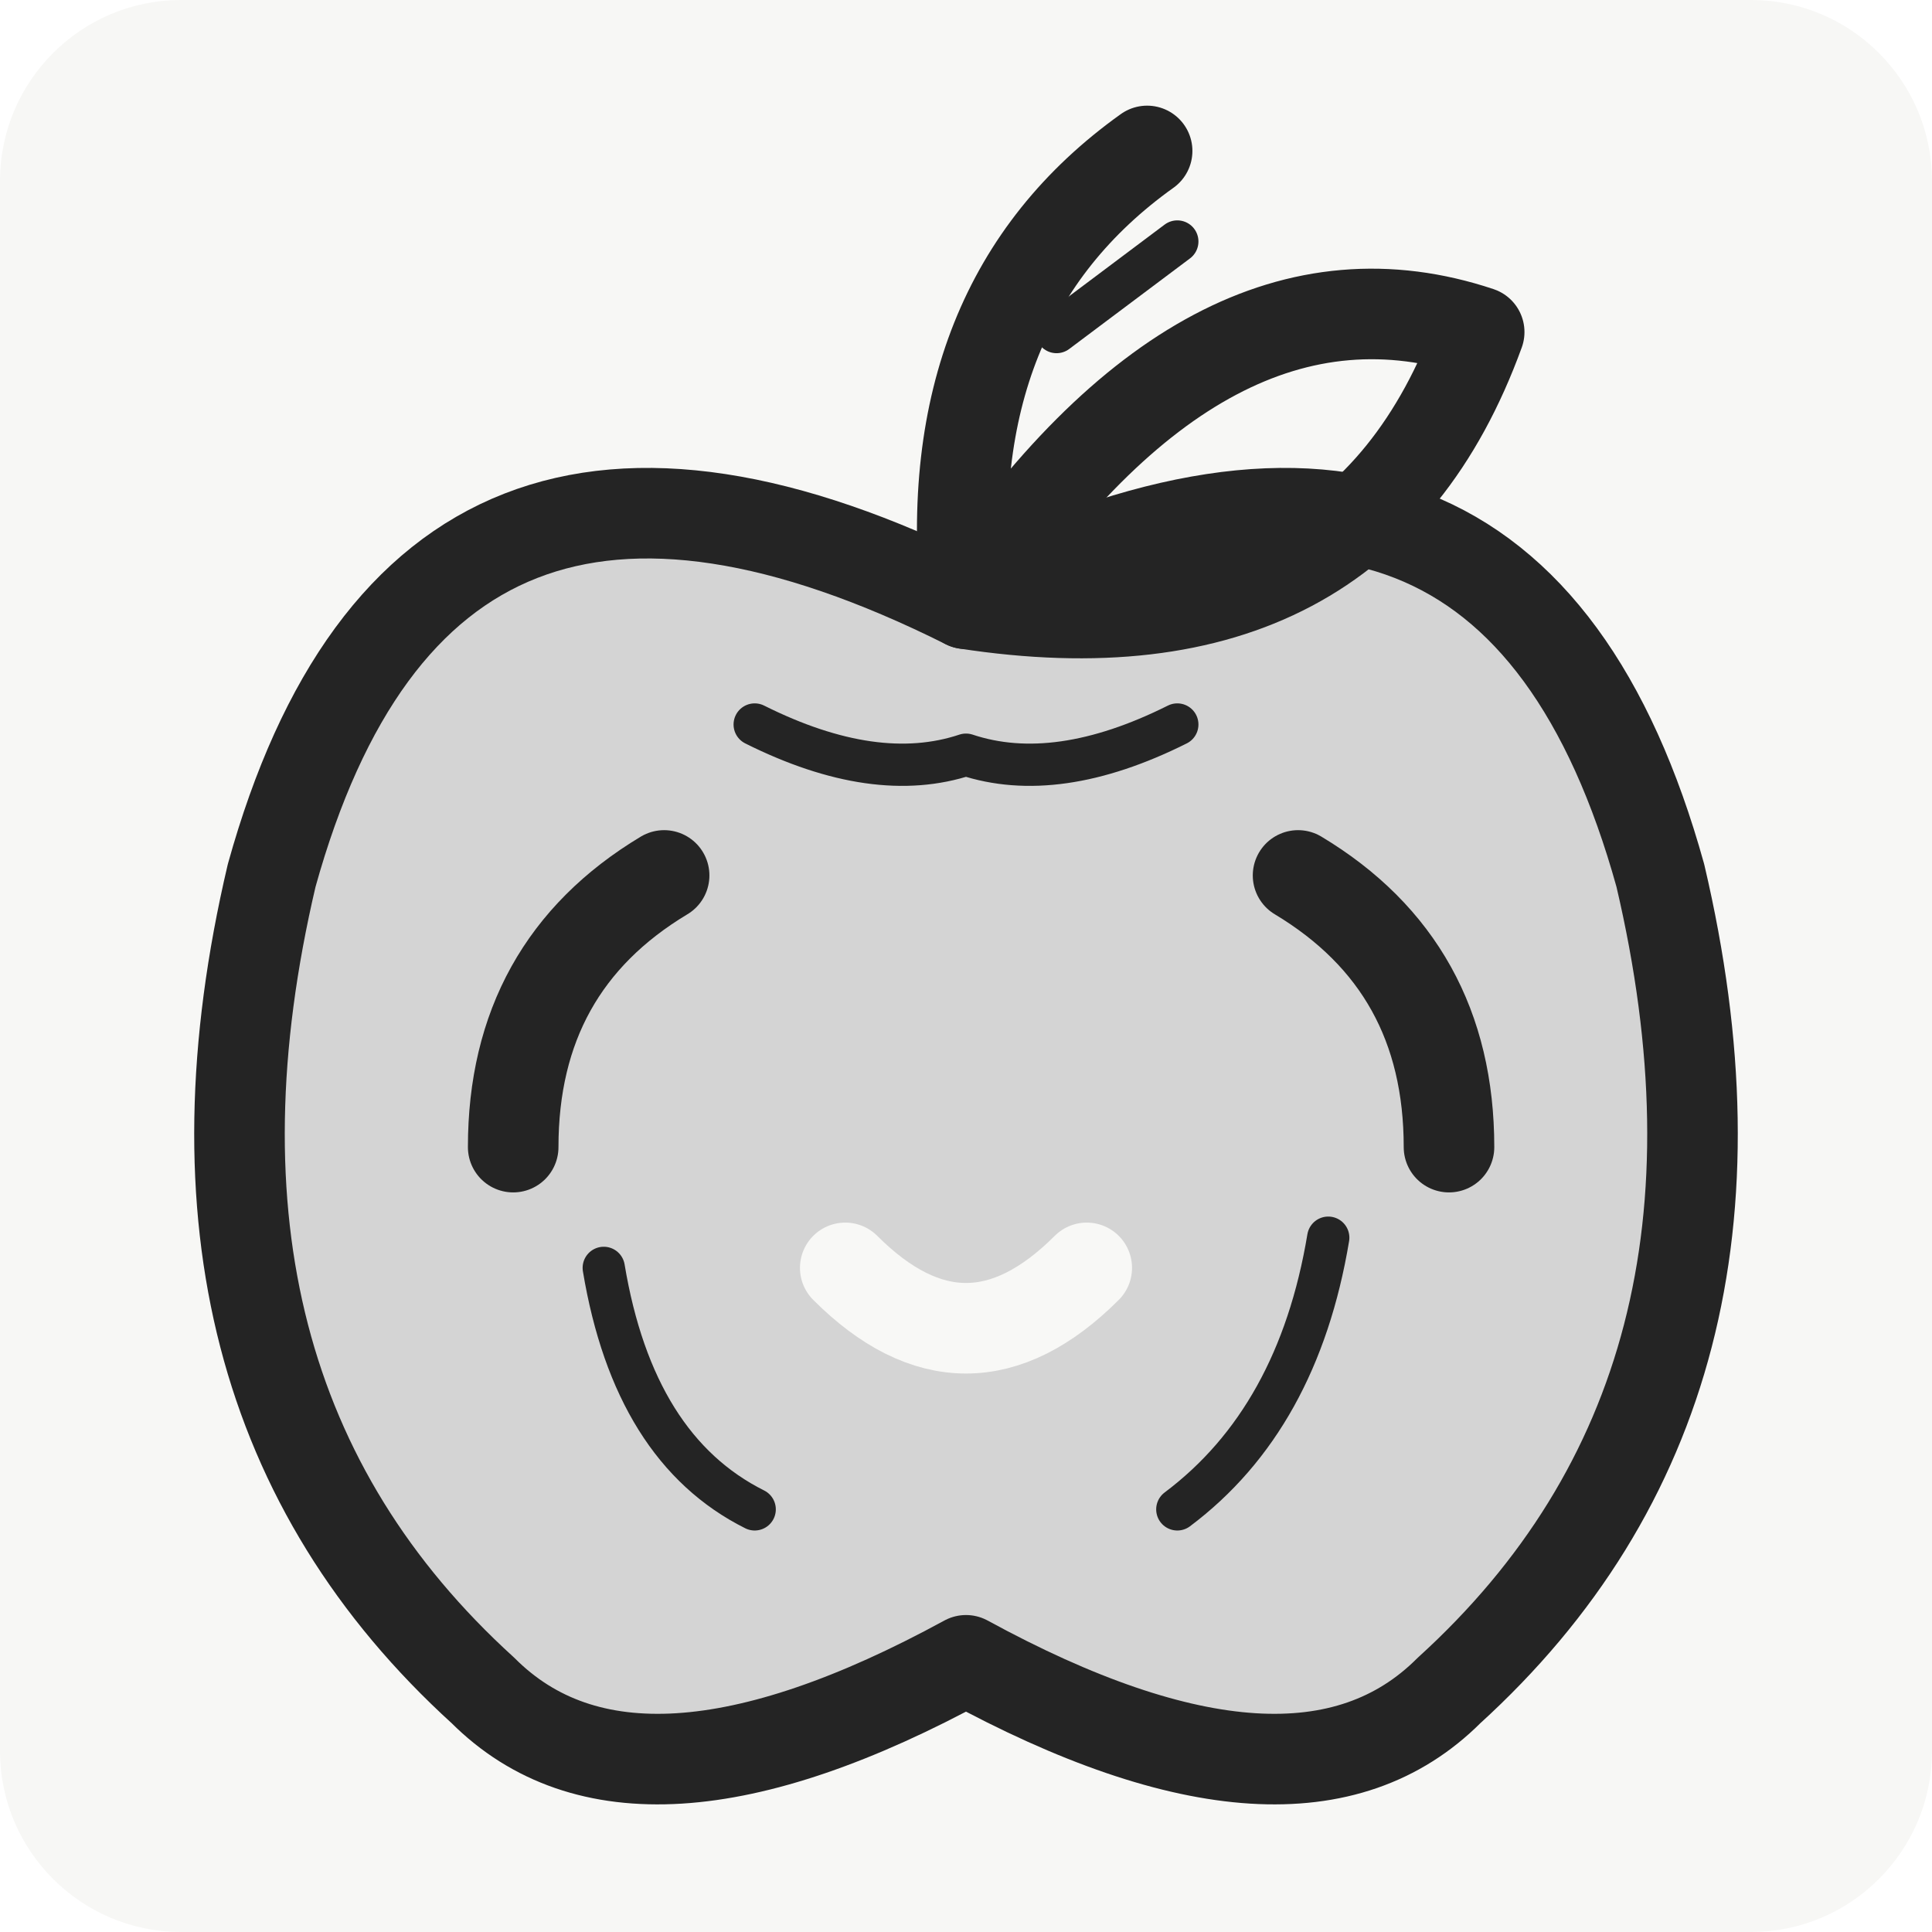
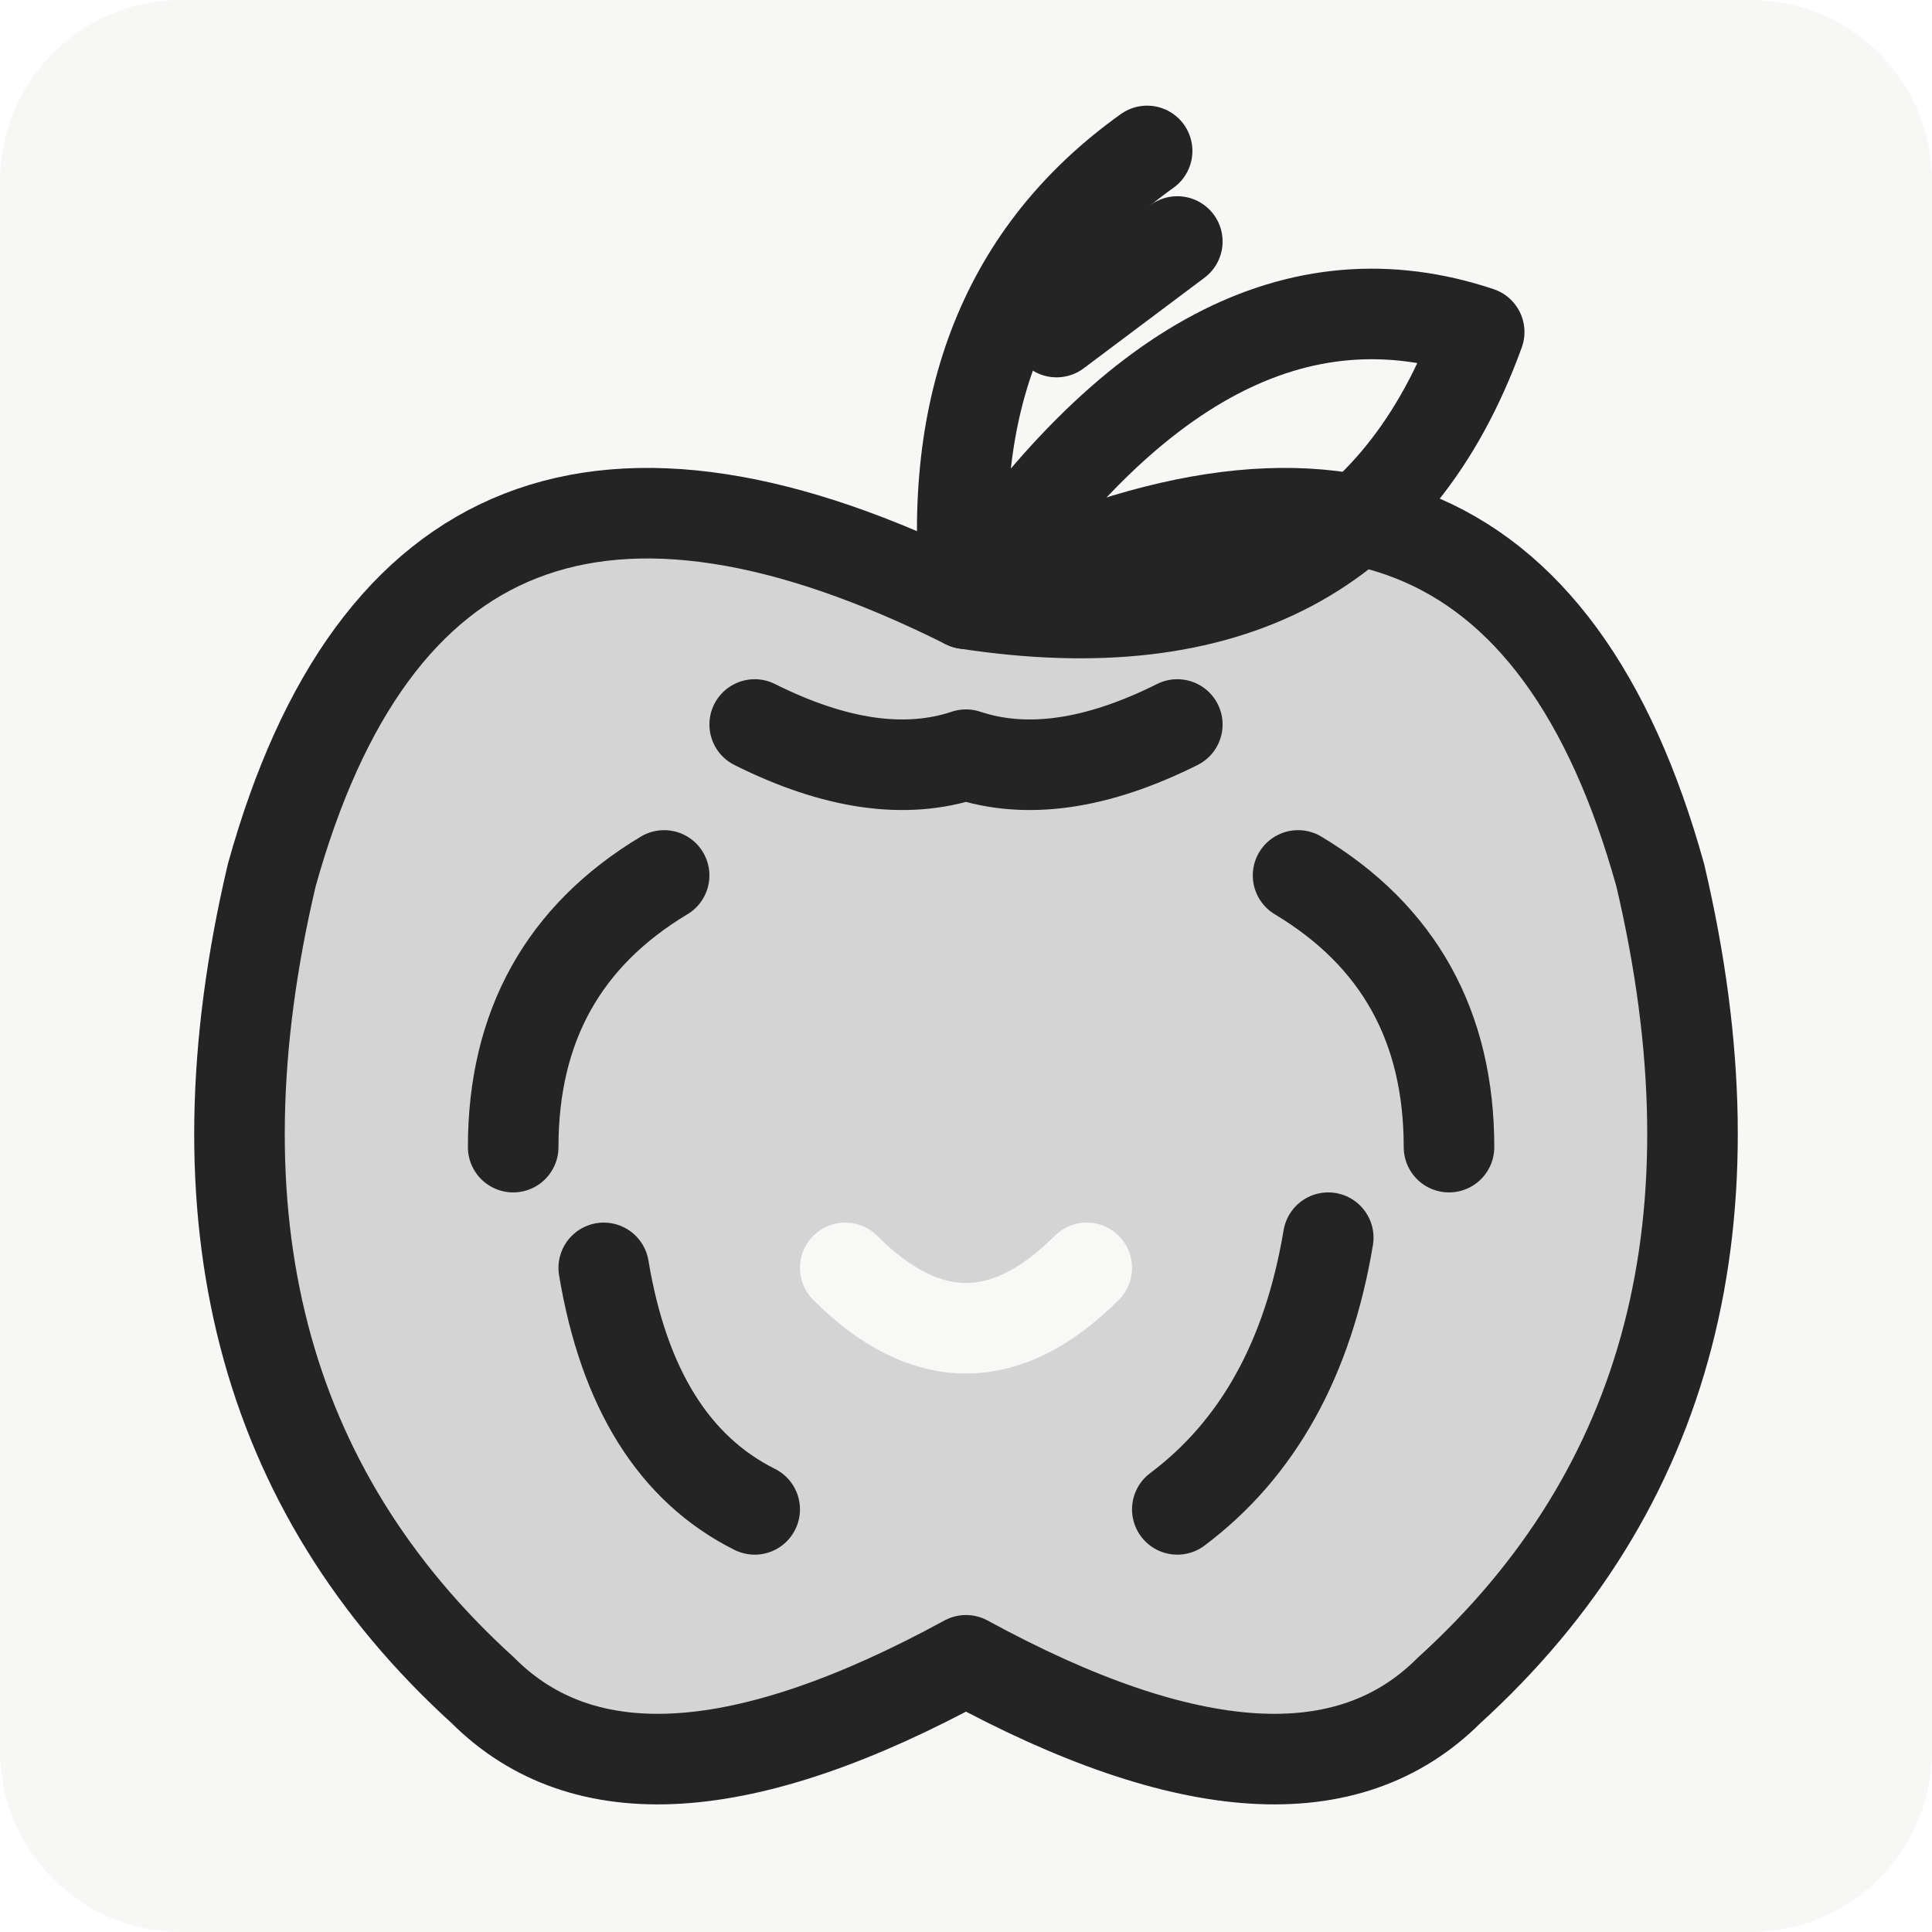
- <svg xmlns="http://www.w3.org/2000/svg" viewBox="0 0 64 64" fill="none" stroke="#242424" stroke-width="3" stroke-linecap="round" stroke-linejoin="round">
+ <svg xmlns="http://www.w3.org/2000/svg" stroke-width="3" viewBox="0 0 64 64" fill="none" stroke="#242424" stroke-linecap="round" stroke-linejoin="round">
  <rect width="64" height="64" rx="6" fill="#f7f7f5" stroke="none" />
  <path d="M32 20Q14 11 9 29q-4 17 7 27 5 5 16-1 11 6 16 1 11-10 7-27-5-18-23-9Z" fill="#d4d4d4" />
  <path d="M32 20q-1-10 6-15m-6 15q8-12 17-9-4 11-17 9M22 29q-5 3-5 9m26-9q5 3 5 9" />
  <path d="M28 42q4 4 8 0" stroke="#f8f8f6" />
-   <path d="M20 42q1 6 5 8m19-9q-1 6-5 9M25 24q4 2 7 1m7-1q-4 2-7 1M35 11l4-3" stroke-width="1.4" />
+   <path d="M20 42q1 6 5 8m19-9q-1 6-5 9M25 24q4 2 7 1m7-1q-4 2-7 1M35 11l4-3" />
</svg>
